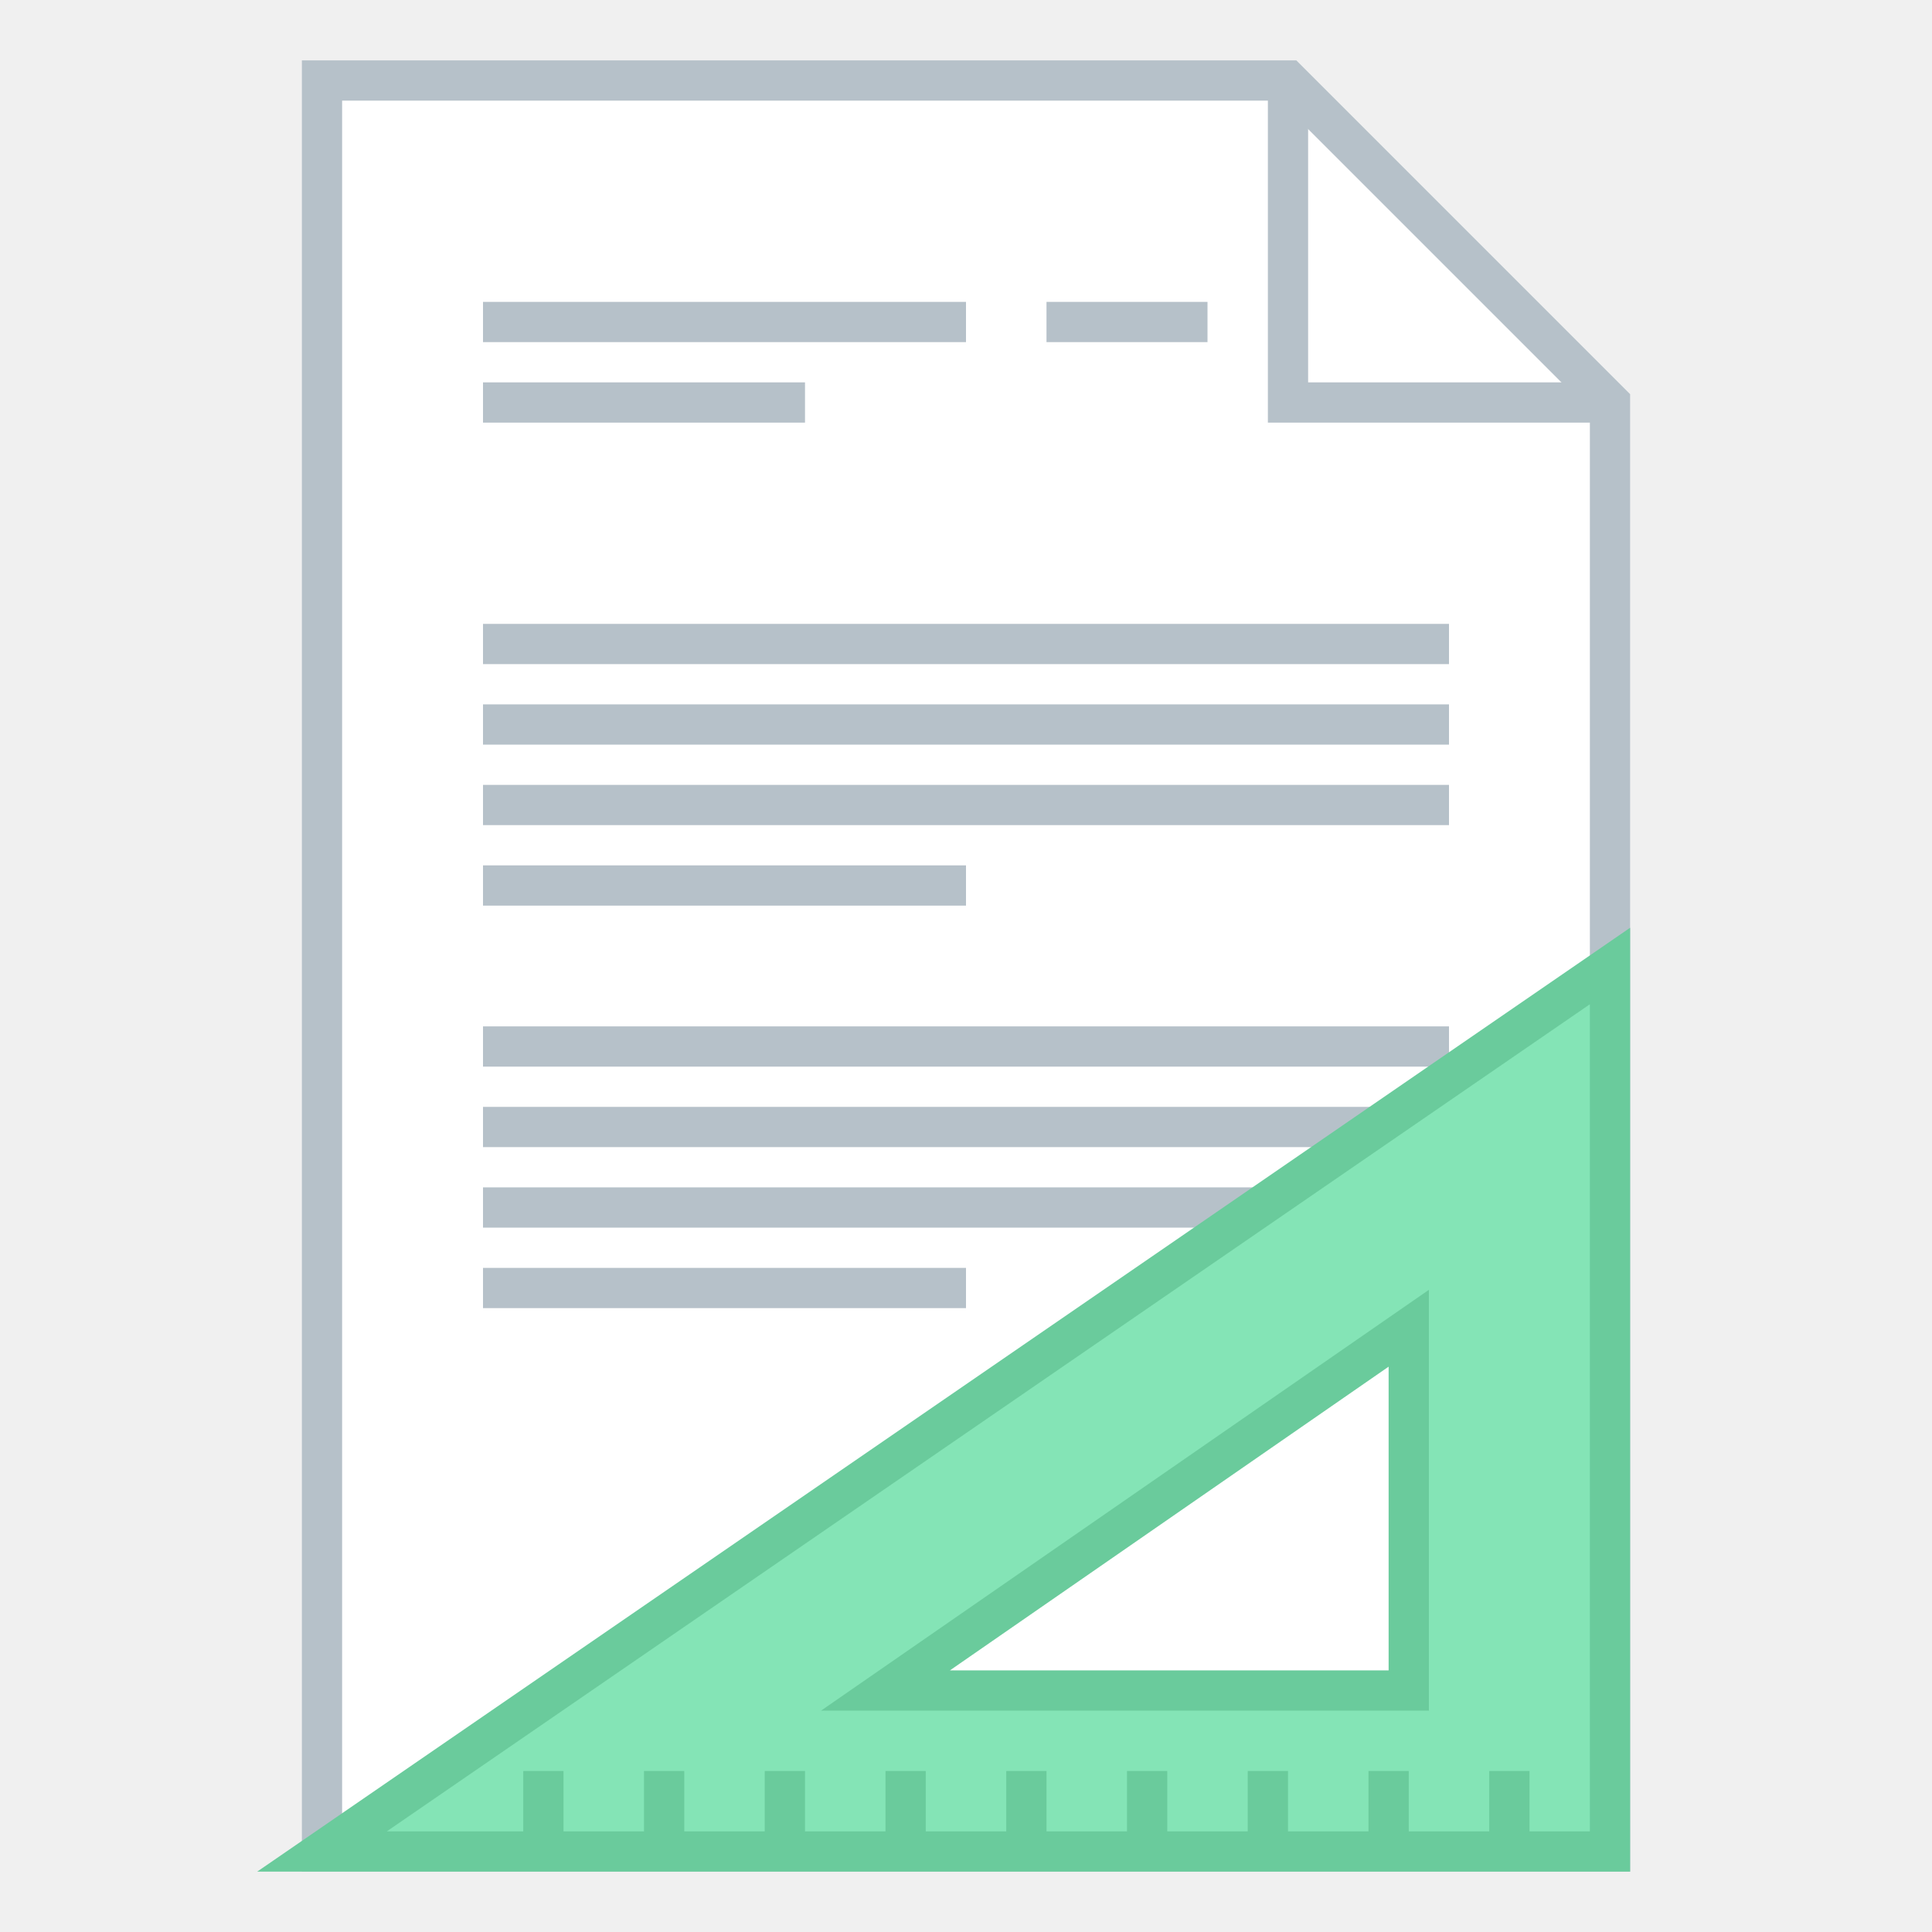
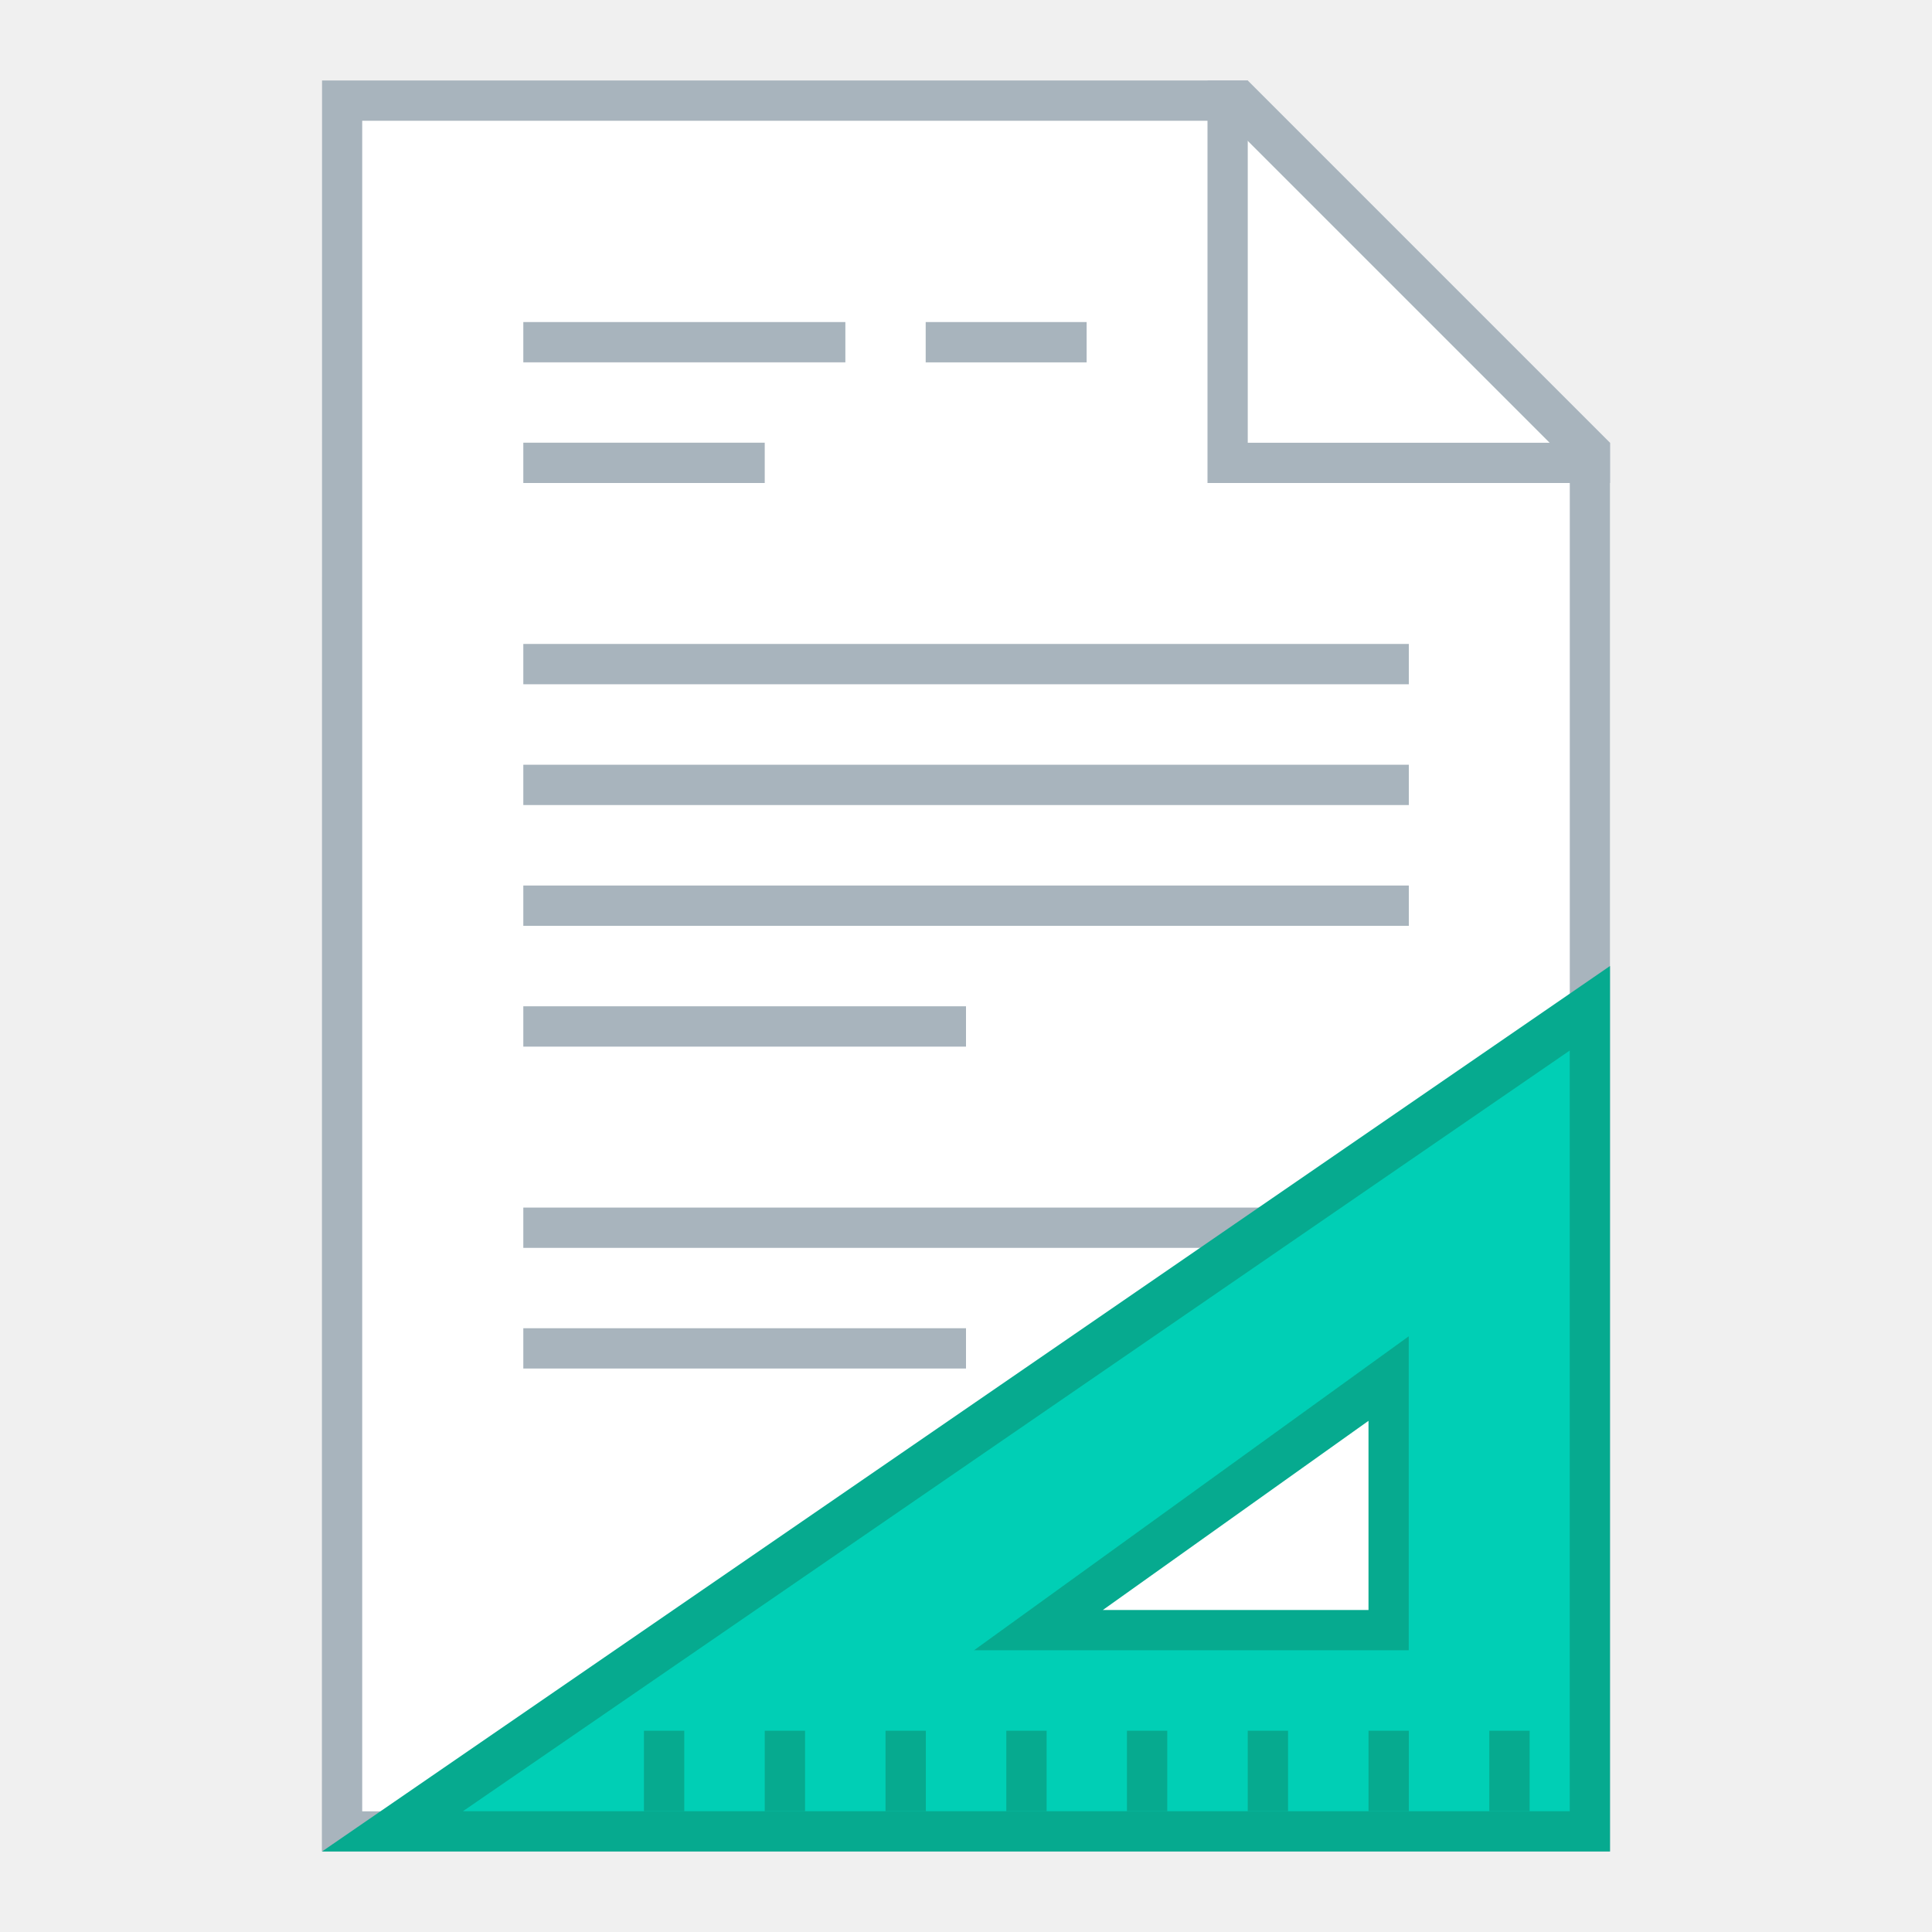
- <svg xmlns="http://www.w3.org/2000/svg" width="48" height="48" viewBox="0 0 48 48" id="svg4148" version="1.1">
-   <defs id="defs4150" />
-   <g id="layer1" transform="translate(0,-1004.362)">
-     <path style="opacity:1;fill:#ffffff;fill-opacity:1;fill-rule:nonzero;stroke:#b6c1c9;stroke-width:1;stroke-linecap:square;stroke-linejoin:miter;stroke-miterlimit:4;stroke-dasharray:none;stroke-dashoffset:0;stroke-opacity:1" d="m 8,1006.362 24,0 8,8 0,36 -32,0 z" id="rect4166" />
-     <path style="fill:none;fill-rule:evenodd;stroke:#b6c1c9;stroke-width:1px;stroke-linecap:butt;stroke-linejoin:miter;stroke-opacity:1;fill-opacity:1" d="m 32,1006.362 0,8 8,0" id="path4173" />
-     <path style="fill:none;fill-rule:evenodd;stroke:#b6c1c9;stroke-width:1px;stroke-linecap:butt;stroke-linejoin:miter;stroke-opacity:1" d="m 12,1012.362 12,0" id="path4181" />
-     <path style="fill:none;fill-rule:evenodd;stroke:#b6c1c9;stroke-width:1px;stroke-linecap:butt;stroke-linejoin:miter;stroke-opacity:1" d="m 26,1012.362 4,0" id="path4183" />
-     <path style="fill:none;fill-rule:evenodd;stroke:#b6c1c9;stroke-width:1px;stroke-linecap:butt;stroke-linejoin:miter;stroke-opacity:1" d="m 12,1014.362 8,0" id="path4185" />
-     <path style="fill:none;fill-rule:evenodd;stroke:#b6c1c9;stroke-width:1px;stroke-linecap:butt;stroke-linejoin:miter;stroke-opacity:1" d="m 12,1020.362 24,0" id="path4187" />
-     <path style="fill:none;fill-rule:evenodd;stroke:#b6c1c9;stroke-width:1px;stroke-linecap:butt;stroke-linejoin:miter;stroke-opacity:1" d="m 12,1022.362 24,0 0,0" id="path4189" />
-     <path style="fill:none;fill-rule:evenodd;stroke:#b6c1c9;stroke-width:1px;stroke-linecap:butt;stroke-linejoin:miter;stroke-opacity:1" d="m 12,1024.362 24,0" id="path4191" />
-     <path style="fill:none;fill-rule:evenodd;stroke:#b6c1c9;stroke-width:1px;stroke-linecap:butt;stroke-linejoin:miter;stroke-opacity:1" d="m 12,1026.362 12,0" id="path4193" />
-     <path style="fill:none;fill-rule:evenodd;stroke:#b6c1c9;stroke-width:1px;stroke-linecap:butt;stroke-linejoin:miter;stroke-opacity:1" d="m 12,1030.362 24,0" id="path4195" />
-     <path style="fill:none;fill-rule:evenodd;stroke:#b6c1c9;stroke-width:1px;stroke-linecap:butt;stroke-linejoin:miter;stroke-opacity:1" d="m 12,1032.362 24,0" id="path4197" />
-     <path style="fill:none;fill-rule:evenodd;stroke:#b6c1c9;stroke-width:1px;stroke-linecap:butt;stroke-linejoin:miter;stroke-opacity:1" d="m 12,1034.362 24,0" id="path4199" />
-     <path style="fill:none;fill-rule:evenodd;stroke:#b6c1c9;stroke-width:1px;stroke-linecap:butt;stroke-linejoin:miter;stroke-opacity:1" d="m 12,1036.362 12,0" id="path4201" />
-     <path style="fill:#84e4b6;fill-rule:evenodd;stroke:#6acb9c;stroke-width:1px;stroke-linecap:butt;stroke-linejoin:miter;stroke-opacity:1" d="M 40 24 L 8 46 L 40 46 L 40 24 z M 35 33 L 35 42 L 22 42 L 35 33 z " transform="translate(0,1004.362)" id="path4172" />
-     <rect style="opacity:1;fill:#6acb9c;fill-opacity:1;fill-rule:nonzero;stroke:none;stroke-width:1;stroke-linecap:square;stroke-linejoin:miter;stroke-miterlimit:4;stroke-dasharray:none;stroke-dashoffset:0;stroke-opacity:1" id="rect4180" width="1" height="2" x="13" y="1048.362" />
-     <rect style="opacity:1;fill:#6acb9c;fill-opacity:1;fill-rule:nonzero;stroke:none;stroke-width:1;stroke-linecap:square;stroke-linejoin:miter;stroke-miterlimit:4;stroke-dasharray:none;stroke-dashoffset:0;stroke-opacity:1" id="rect4182" width="1" height="2" x="16" y="1048.362" />
-     <rect style="opacity:1;fill:#6acb9c;fill-opacity:1;fill-rule:nonzero;stroke:none;stroke-width:1;stroke-linecap:square;stroke-linejoin:miter;stroke-miterlimit:4;stroke-dasharray:none;stroke-dashoffset:0;stroke-opacity:1" id="rect4184" width="1" height="2" x="19" y="1048.362" />
-     <rect style="opacity:1;fill:#6acb9c;fill-opacity:1;fill-rule:nonzero;stroke:none;stroke-width:1;stroke-linecap:square;stroke-linejoin:miter;stroke-miterlimit:4;stroke-dasharray:none;stroke-dashoffset:0;stroke-opacity:1" id="rect4186" width="1" height="2" x="22" y="1048.362" />
-     <rect style="opacity:1;fill:#6acb9c;fill-opacity:1;fill-rule:nonzero;stroke:none;stroke-width:1;stroke-linecap:square;stroke-linejoin:miter;stroke-miterlimit:4;stroke-dasharray:none;stroke-dashoffset:0;stroke-opacity:1" id="rect4188" width="1" height="2" x="25" y="1048.362" />
-     <rect style="opacity:1;fill:#6acb9c;fill-opacity:1;fill-rule:nonzero;stroke:none;stroke-width:1;stroke-linecap:square;stroke-linejoin:miter;stroke-miterlimit:4;stroke-dasharray:none;stroke-dashoffset:0;stroke-opacity:1" id="rect4190" width="1" height="2" x="28" y="1048.362" />
-     <rect style="opacity:1;fill:#6acb9c;fill-opacity:1;fill-rule:nonzero;stroke:none;stroke-width:1;stroke-linecap:square;stroke-linejoin:miter;stroke-miterlimit:4;stroke-dasharray:none;stroke-dashoffset:0;stroke-opacity:1" id="rect4192" width="1" height="2" x="31" y="1048.362" />
-     <rect style="opacity:1;fill:#6acb9c;fill-opacity:1;fill-rule:nonzero;stroke:none;stroke-width:1;stroke-linecap:square;stroke-linejoin:miter;stroke-miterlimit:4;stroke-dasharray:none;stroke-dashoffset:0;stroke-opacity:1" id="rect4194" width="1" height="2" x="34" y="1048.362" />
-     <rect style="opacity:1;fill:#6acb9c;fill-opacity:1;fill-rule:nonzero;stroke:none;stroke-width:1;stroke-linecap:square;stroke-linejoin:miter;stroke-miterlimit:4;stroke-dasharray:none;stroke-dashoffset:0;stroke-opacity:1" id="rect4196" width="1" height="2" x="37" y="1048.362" />
+ <svg xmlns="http://www.w3.org/2000/svg" width="48" height="48" viewBox="0 0 12.7 12.7" version="1.1" id="svg2634">
+   <defs id="defs2628" />
+   <g id="layer1" transform="translate(-82.55,-157.3)">
+     <g id="g958">
+       <g id="g859">
+         <path style="fill:#a8b4bd;fill-opacity:1;stroke:none;stroke-width:0.265px;stroke-linecap:butt;stroke-linejoin:miter;stroke-opacity:1" d="m 84.667,157.829 h 6.085 l 2.381,2.381 v 9.26 h -8.467 z" id="path1125" />
+         <path style="fill:#ffffff;stroke:none;stroke-width:0.265px;stroke-linecap:butt;stroke-linejoin:miter;stroke-opacity:1" d="m 84.931,158.094 h 5.689 l 2.249,2.249 -5e-6,8.864 h -7.938 z" id="path1127" />
+         <path style="opacity:1;fill:#a8b4bd;fill-opacity:1;fill-rule:nonzero;stroke:none;stroke-width:2;stroke-linecap:square;stroke-linejoin:bevel;stroke-miterlimit:4;stroke-dasharray:none;stroke-dashoffset:35;stroke-opacity:1" d="m 30,2 v 9 1 h 1 9 V 11 H 31 V 2 Z" transform="matrix(0.2645833,0,0,0.2645833,82.55,157.3)" id="rect1133" />
+         <rect style="opacity:1;fill:#a8b4bd;fill-opacity:1;fill-rule:nonzero;stroke:none;stroke-width:0.529;stroke-linecap:square;stroke-linejoin:bevel;stroke-miterlimit:4;stroke-dasharray:none;stroke-dashoffset:35;stroke-opacity:1" id="rect1146" width="2.117" height="0.265" x="85.99" y="159.417" ry="5.0894191e-06" />
+         <rect style="opacity:1;fill:#a8b4bd;fill-opacity:1;fill-rule:nonzero;stroke:none;stroke-width:0.529;stroke-linecap:square;stroke-linejoin:bevel;stroke-miterlimit:4;stroke-dasharray:none;stroke-dashoffset:35;stroke-opacity:1" id="rect1148" width="1.058" height="0.265" x="88.635" y="159.417" ry="5.0894191e-06" />
+         <rect style="opacity:1;fill:#a8b4bd;fill-opacity:1;fill-rule:nonzero;stroke:none;stroke-width:0.529;stroke-linecap:square;stroke-linejoin:bevel;stroke-miterlimit:4;stroke-dasharray:none;stroke-dashoffset:35;stroke-opacity:1" id="rect1150" width="1.587" height="0.265" x="85.99" y="160.21" ry="5.0894191e-06" />
+         <rect style="opacity:1;fill:#a8b4bd;fill-opacity:1;fill-rule:nonzero;stroke:none;stroke-width:0.529;stroke-linecap:square;stroke-linejoin:bevel;stroke-miterlimit:4;stroke-dasharray:none;stroke-dashoffset:35;stroke-opacity:1" id="rect1154" width="5.821" height="0.265" x="85.99" y="161.533" ry="5.0894191e-06" />
+         <rect style="opacity:1;fill:#a8b4bd;fill-opacity:1;fill-rule:nonzero;stroke:none;stroke-width:0.529;stroke-linecap:square;stroke-linejoin:bevel;stroke-miterlimit:4;stroke-dasharray:none;stroke-dashoffset:35;stroke-opacity:1" id="rect1156" width="5.821" height="0.265" x="85.99" y="162.327" ry="5.0894191e-06" />
+         <rect style="opacity:1;fill:#a8b4bd;fill-opacity:1;fill-rule:nonzero;stroke:none;stroke-width:0.529;stroke-linecap:square;stroke-linejoin:bevel;stroke-miterlimit:4;stroke-dasharray:none;stroke-dashoffset:35;stroke-opacity:1" id="rect1158" width="5.821" height="0.265" x="85.99" y="163.121" ry="5.0894191e-06" />
+         <rect style="opacity:1;fill:#a8b4bd;fill-opacity:1;fill-rule:nonzero;stroke:none;stroke-width:0.529;stroke-linecap:square;stroke-linejoin:bevel;stroke-miterlimit:4;stroke-dasharray:none;stroke-dashoffset:35;stroke-opacity:1" id="rect1160" width="2.91" height="0.265" x="85.99" y="163.915" ry="5.0894191e-06" />
+         <rect style="opacity:1;fill:#a8b4bd;fill-opacity:1;fill-rule:nonzero;stroke:none;stroke-width:0.529;stroke-linecap:square;stroke-linejoin:bevel;stroke-miterlimit:4;stroke-dasharray:none;stroke-dashoffset:35;stroke-opacity:1" id="rect1164" width="2.91" height="0.265" x="85.99" y="166.031" ry="5.0894191e-06" />
+         <rect style="opacity:1;fill:#a8b4bd;fill-opacity:1;fill-rule:nonzero;stroke:none;stroke-width:0.529;stroke-linecap:square;stroke-linejoin:bevel;stroke-miterlimit:4;stroke-dasharray:none;stroke-dashoffset:35;stroke-opacity:1" id="rect1166" width="5.821" height="0.265" x="85.99" y="165.238" ry="5.0894191e-06" />
+       </g>
+       <g id="g911">
+         <path style="fill:#06aa8f;fill-opacity:1;stroke:none;stroke-width:1px;stroke-linecap:butt;stroke-linejoin:miter;stroke-opacity:1" d="M 40,24 8,46 H 40 Z M 34,35.3 V 40 h -6.6 z" transform="matrix(0.2645833,0,0,0.2645833,82.55,157.3)" id="path850" />
+         <path style="fill:#00cfb5;fill-opacity:1;stroke:none;stroke-width:1px;stroke-linecap:butt;stroke-linejoin:miter;stroke-opacity:1" d="M 39,26.1 11.5,45 H 39 Z M 35,33.2 V 41 H 24.2 Z" transform="matrix(0.2645833,0,0,0.2645833,82.55,157.3)" id="path852" />
+         <path style="fill:none;stroke:none;stroke-width:0.265px;stroke-linecap:butt;stroke-linejoin:miter;stroke-opacity:1" d="m 91.81,168.148 v -2.117 l -3.175,2.117 z" id="path857" />
+         <rect style="opacity:1;fill:#06aa8f;fill-opacity:1;fill-rule:nonzero;stroke:none;stroke-width:1.587;stroke-linecap:square;stroke-linejoin:bevel;stroke-miterlimit:4;stroke-dasharray:none;stroke-dashoffset:35;stroke-opacity:1" id="rect865" width="0.265" height="0.529" x="92.34" y="168.677" />
+         <rect style="opacity:1;fill:#06aa8f;fill-opacity:1;fill-rule:nonzero;stroke:none;stroke-width:1.587;stroke-linecap:square;stroke-linejoin:bevel;stroke-miterlimit:4;stroke-dasharray:none;stroke-dashoffset:35;stroke-opacity:1" id="rect867" width="0.265" height="0.529" x="91.546" y="168.677" />
+         <rect style="opacity:1;fill:#06aa8f;fill-opacity:1;fill-rule:nonzero;stroke:none;stroke-width:1.587;stroke-linecap:square;stroke-linejoin:bevel;stroke-miterlimit:4;stroke-dasharray:none;stroke-dashoffset:35;stroke-opacity:1" id="rect869" width="0.265" height="0.529" x="90.752" y="168.677" />
+         <rect style="opacity:1;fill:#06aa8f;fill-opacity:1;fill-rule:nonzero;stroke:none;stroke-width:1.587;stroke-linecap:square;stroke-linejoin:bevel;stroke-miterlimit:4;stroke-dasharray:none;stroke-dashoffset:35;stroke-opacity:1" id="rect871" width="0.265" height="0.529" x="89.958" y="168.677" />
+         <rect style="opacity:1;fill:#06aa8f;fill-opacity:1;fill-rule:nonzero;stroke:none;stroke-width:1.587;stroke-linecap:square;stroke-linejoin:bevel;stroke-miterlimit:4;stroke-dasharray:none;stroke-dashoffset:35;stroke-opacity:1" id="rect873" width="0.265" height="0.529" x="89.165" y="168.677" />
+         <rect style="opacity:1;fill:#06aa8f;fill-opacity:1;fill-rule:nonzero;stroke:none;stroke-width:1.587;stroke-linecap:square;stroke-linejoin:bevel;stroke-miterlimit:4;stroke-dasharray:none;stroke-dashoffset:35;stroke-opacity:1" id="rect875" width="0.265" height="0.529" x="88.371" y="168.677" />
+         <rect style="opacity:1;fill:#06aa8f;fill-opacity:1;fill-rule:nonzero;stroke:none;stroke-width:1.587;stroke-linecap:square;stroke-linejoin:bevel;stroke-miterlimit:4;stroke-dasharray:none;stroke-dashoffset:35;stroke-opacity:1" id="rect877" width="0.265" height="0.529" x="87.577" y="168.677" />
+         <rect style="opacity:1;fill:#06aa8f;fill-opacity:1;fill-rule:nonzero;stroke:none;stroke-width:1.587;stroke-linecap:square;stroke-linejoin:bevel;stroke-miterlimit:4;stroke-dasharray:none;stroke-dashoffset:35;stroke-opacity:1" id="rect879" width="0.265" height="0.529" x="86.783" y="168.677" />
+       </g>
+     </g>
  </g>
</svg>
